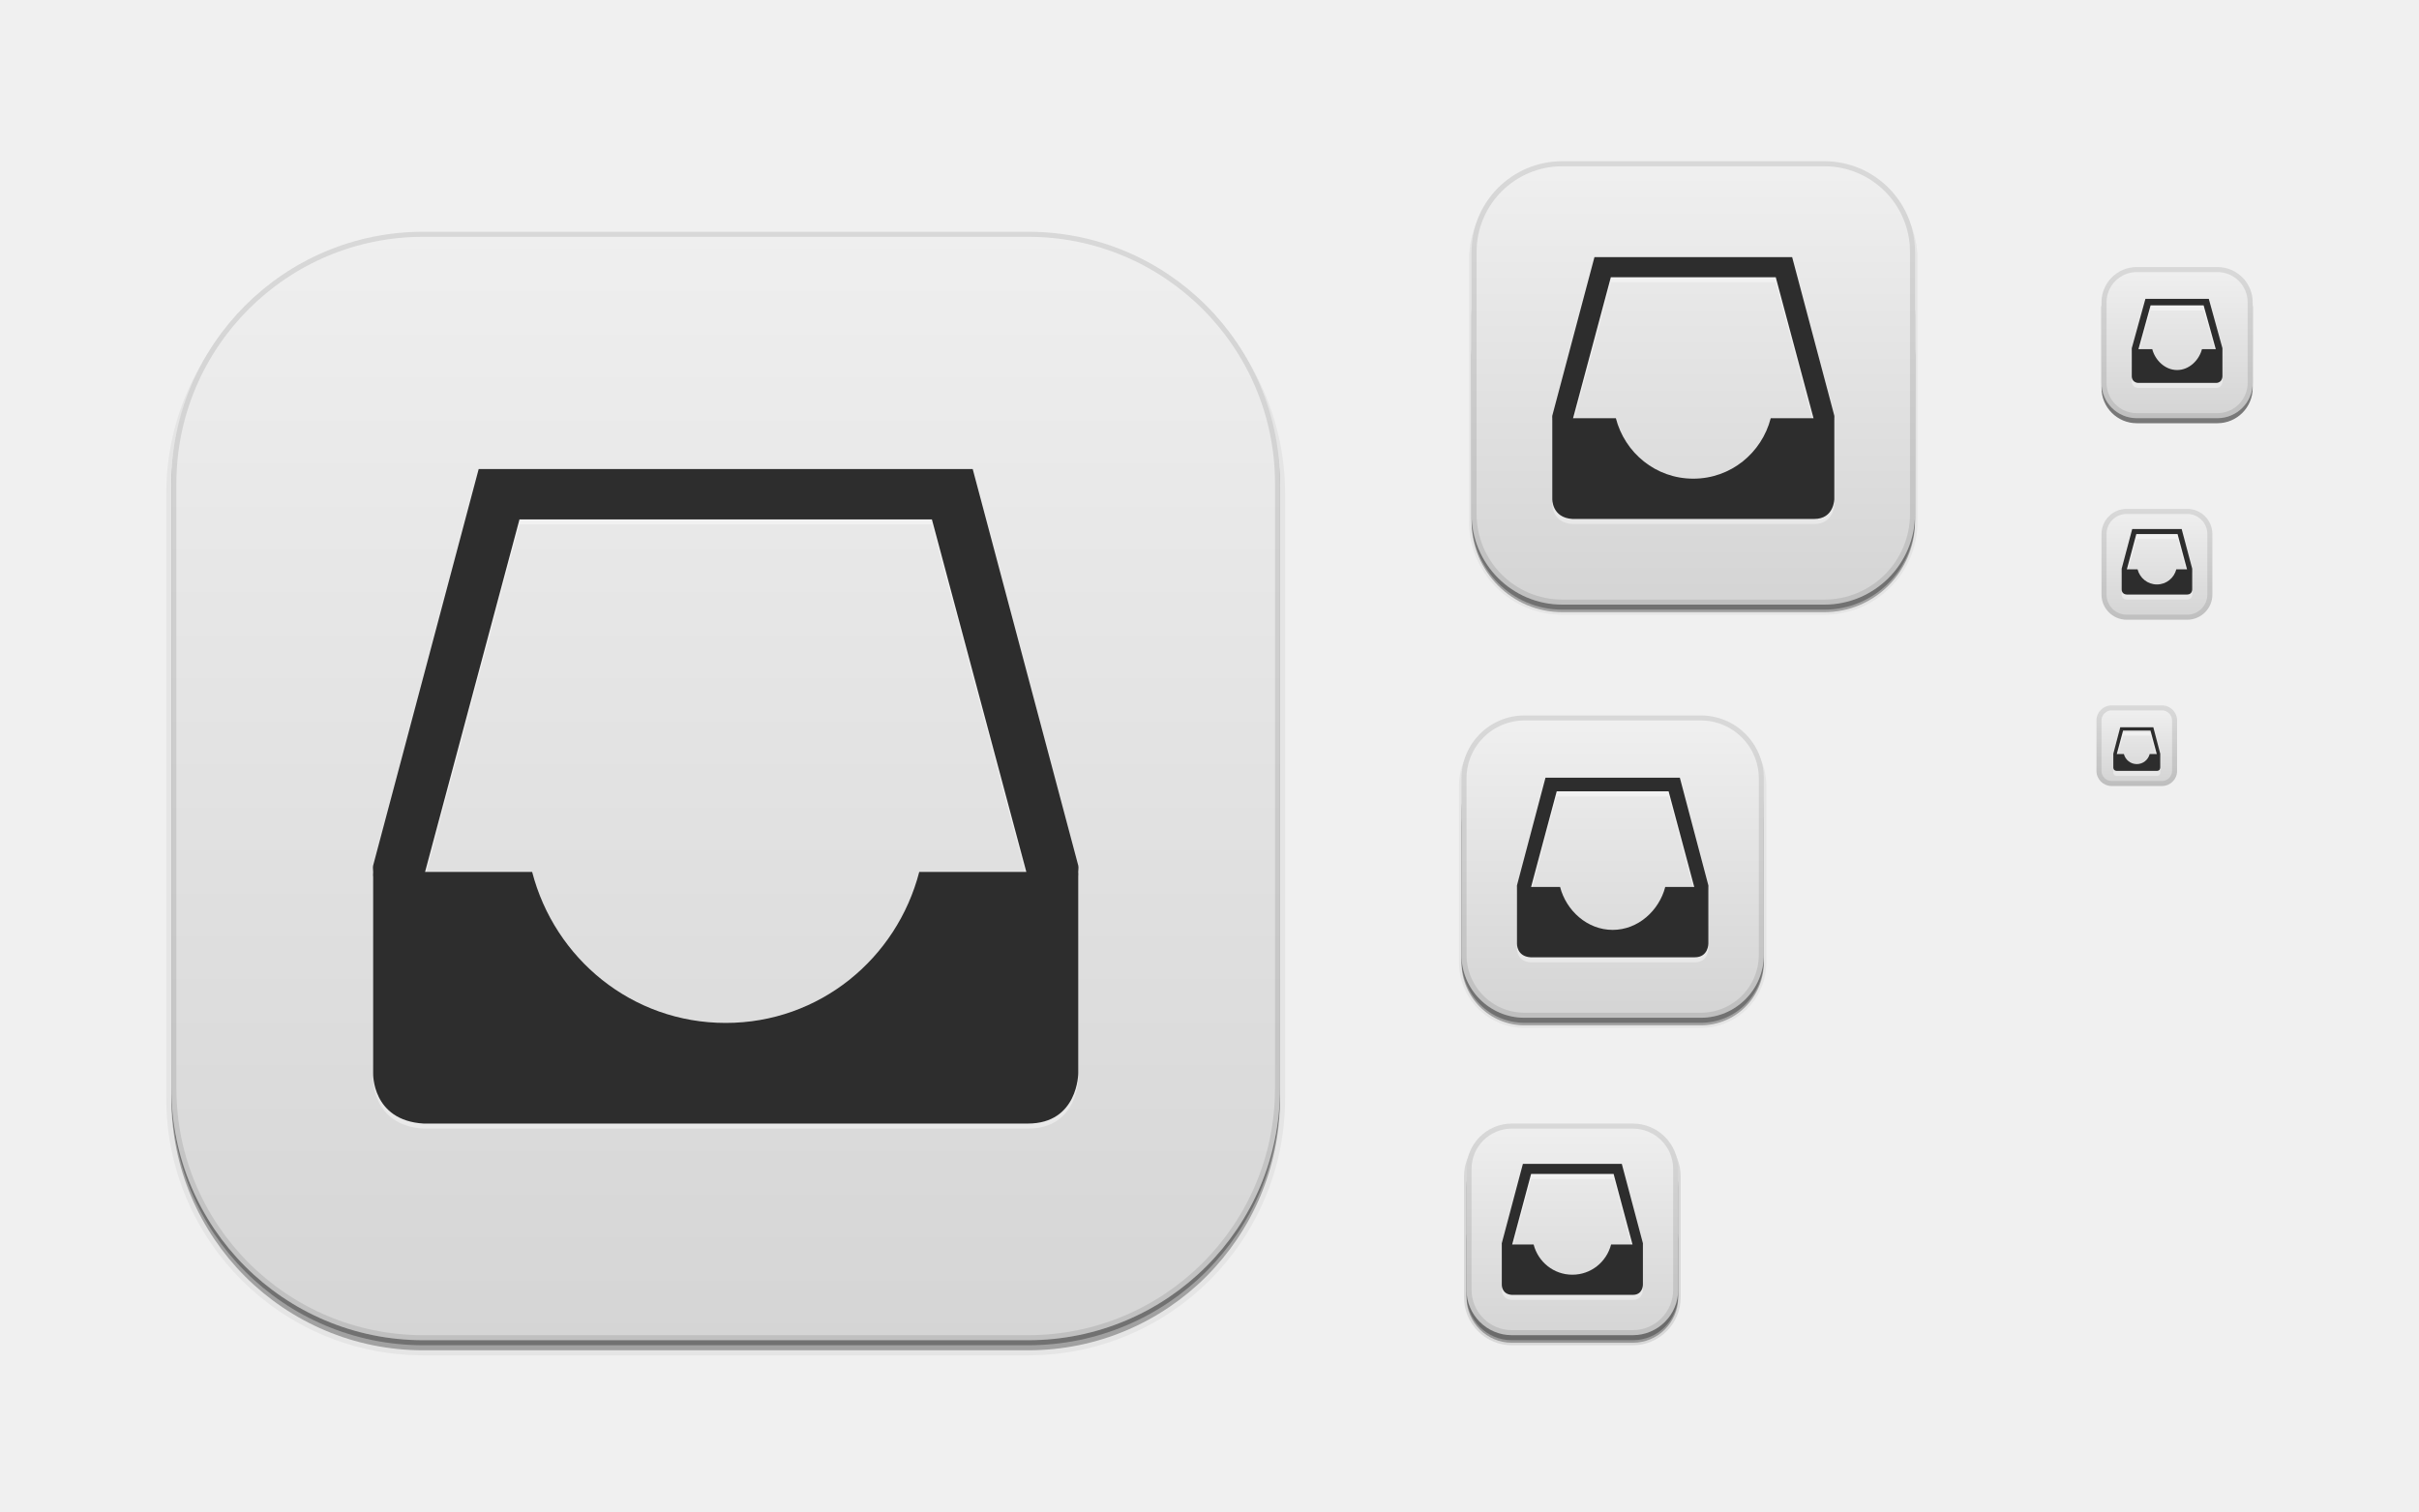
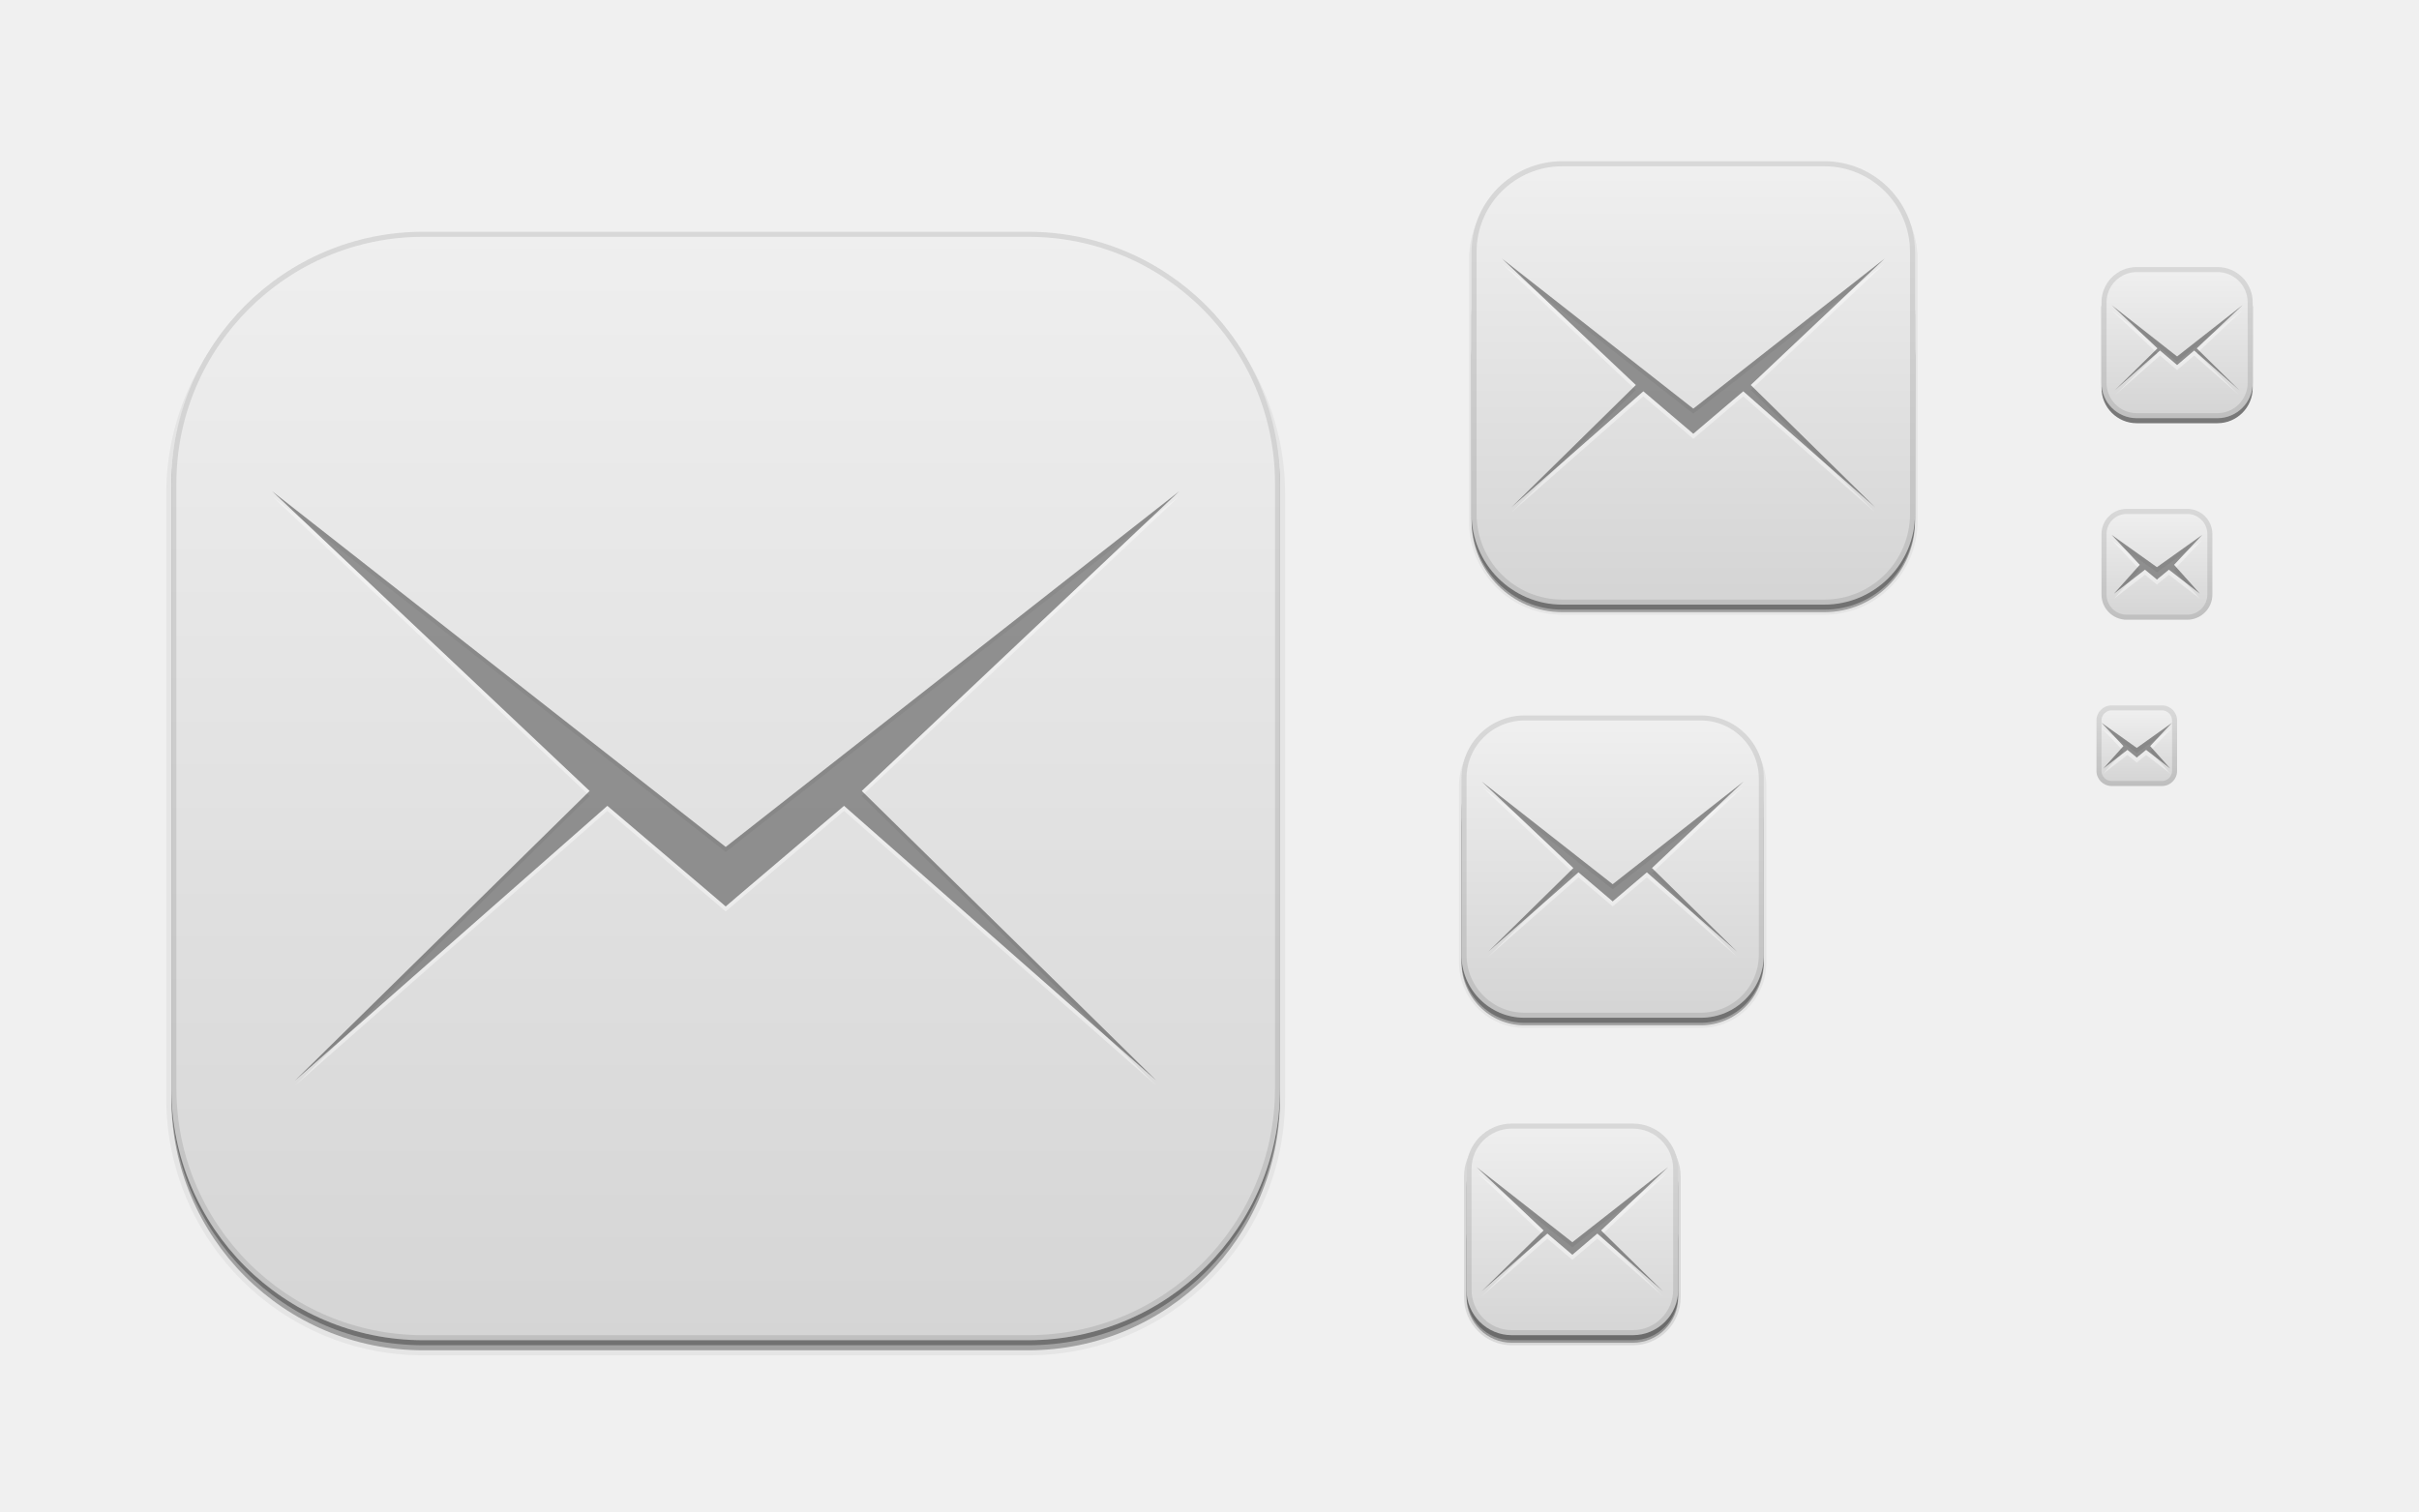
<svg xmlns="http://www.w3.org/2000/svg" xmlns:xlink="http://www.w3.org/1999/xlink" width="480" height="300" id="svg11300" version="1.0" style="display:inline;enable-background:new">
  <defs id="defs3">
    <linearGradient id="linearGradient3853">
      <stop style="stop-color:#000000;stop-opacity:0;" offset="0" id="stop3855" />
      <stop id="stop3862" offset="0.5" style="stop-color:#000000;stop-opacity:0.498;" />
      <stop style="stop-color:#000000;stop-opacity:0;" offset="1" id="stop3857" />
    </linearGradient>
    <linearGradient id="outerBackgroundGradient">
      <stop style="stop-color:#d3d3d3;stop-opacity:1;" offset="0" id="stop3864-8-6" />
      <stop style="stop-color:#f1f1f1;stop-opacity:1;" offset="1" id="stop3866-9-1" />
    </linearGradient>
    <linearGradient xlink:href="#outerBackgroundGradient" id="linearGradient4097" gradientUnits="userSpaceOnUse" x1="264" y1="280" x2="264" y2="40" gradientTransform="matrix(0.06666667,0,0,0.06666667,414.4,137.3333)" />
    <linearGradient xlink:href="#outerBackgroundGradient" id="linearGradient4101" gradientUnits="userSpaceOnUse" gradientTransform="matrix(0.0875,0,0,0.0875,414.9,97.5)" x1="286.857" y1="302.857" x2="286.857" y2="28.571" />
    <linearGradient xlink:href="#outerBackgroundGradient" id="linearGradient4153" gradientUnits="userSpaceOnUse" gradientTransform="matrix(0.1193182,0,0,0.1193182,414.1364,48.22727)" x1="283.81" y1="299.81" x2="283.81" y2="31.619" />
    <linearGradient xlink:href="#outerBackgroundGradient" id="linearGradient4869" gradientUnits="userSpaceOnUse" gradientTransform="matrix(0.175,0,0,-0.175,286.8,-216)" x1="281.143" y1="297.143" x2="281.143" y2="22.857" />
    <clipPath clipPathUnits="userSpaceOnUse" id="clipPath4891">
      <rect ry="9" y="223" x="307" height="42" width="42" id="rect4893" style="color:#bebebe;fill:url(#linearGradient4895);fill-opacity:1;fill-rule:nonzero;stroke:none;stroke-width:0;marker:none;visibility:visible;display:inline;overflow:visible;enable-background:accumulate" transform="matrix(0,1,-1,0,0,0)" />
    </clipPath>
    <linearGradient xlink:href="#outerBackgroundGradient" id="linearGradient4895" gradientUnits="userSpaceOnUse" gradientTransform="matrix(0.175,0,0,0.175,302.8,216)" x1="144" y1="280" x2="144" y2="40" />
    <clipPath clipPathUnits="userSpaceOnUse" id="clipPath4044">
      <rect ry="4" y="85" x="433" height="22" width="22" id="rect4046" style="color:#bebebe;fill:url(#linearGradient4048);fill-opacity:1;fill-rule:nonzero;stroke:none;stroke-width:0;marker:none;visibility:visible;display:inline;overflow:visible;enable-background:accumulate" />
    </clipPath>
    <linearGradient xlink:href="#outerBackgroundGradient" id="linearGradient4048" gradientUnits="userSpaceOnUse" gradientTransform="matrix(0.0875,0,0,0.0875,430.9,81.5)" x1="149.714" y1="291.429" x2="149.714" y2="40" />
    <clipPath clipPathUnits="userSpaceOnUse" id="clipPath4089">
      <rect style="color:#bebebe;fill:url(#linearGradient4093);fill-opacity:1;fill-rule:nonzero;stroke:none;stroke-width:0;marker:none;visibility:visible;display:inline;overflow:visible;enable-background:accumulate" id="rect4091" width="30" height="30" x="433" y="37" ry="6" />
    </clipPath>
    <linearGradient xlink:href="#outerBackgroundGradient" id="linearGradient4093" gradientUnits="userSpaceOnUse" gradientTransform="matrix(0.1193182,0,0,0.1193182,430.1364,32.22727)" x1="149.714" y1="291.429" x2="149.714" y2="40" />
    <clipPath clipPathUnits="userSpaceOnUse" id="clipPath3855">
      <rect style="color:#bebebe;fill:url(#linearGradient3859);fill-opacity:1;fill-rule:nonzero;stroke:none;stroke-width:0;marker:none;visibility:visible;display:inline;overflow:visible;enable-background:accumulate" id="rect3857" width="16" height="16" x="304" y="212" ry="3" transform="matrix(0,1,-1,0,0,0)" />
    </clipPath>
    <linearGradient xlink:href="#outerBackgroundGradient" id="linearGradient3859" gradientUnits="userSpaceOnUse" gradientTransform="matrix(0.06666667,0,0,0.06666667,302.4,209.3333)" x1="144" y1="280" x2="144" y2="40" />
    <clipPath clipPathUnits="userSpaceOnUse" id="clipPath3862">
      <rect ry="50" y="46" x="34" height="220" width="220" id="rect3864" style="color:#bebebe;fill:url(#linearGradient3866);fill-opacity:1;fill-rule:nonzero;stroke:none;stroke-width:0;marker:none;visibility:visible;display:inline;overflow:visible;enable-background:accumulate" />
    </clipPath>
    <linearGradient xlink:href="#outerBackgroundGradient" id="linearGradient3866" gradientUnits="userSpaceOnUse" gradientTransform="translate(0,-4)" x1="144" y1="280" x2="144" y2="40" />
    <linearGradient xlink:href="#outerBackgroundGradient" id="linearGradient3876" gradientUnits="userSpaceOnUse" gradientTransform="translate(0,-4)" x1="272" y1="288" x2="272" y2="32" />
    <clipPath clipPathUnits="userSpaceOnUse" id="clipPath4187">
      <rect ry="12.5" y="142" x="290" height="60" width="60" id="rect4189" style="color:#bebebe;fill:url(#linearGradient4191);fill-opacity:1;fill-rule:nonzero;stroke:none;stroke-width:0;marker:none;visibility:visible;display:inline;overflow:visible;enable-background:accumulate" />
    </clipPath>
    <linearGradient xlink:href="#outerBackgroundGradient" id="linearGradient4191" gradientUnits="userSpaceOnUse" x1="352" y1="204" x2="352" y2="140" />
    <linearGradient xlink:href="#outerBackgroundGradient" id="linearGradient4197" gradientUnits="userSpaceOnUse" x1="384" y1="124" x2="384" y2="28" />
    <linearGradient xlink:href="#outerBackgroundGradient" id="linearGradient4199" gradientUnits="userSpaceOnUse" x1="352" y1="204" x2="352" y2="140" />
    <clipPath clipPathUnits="userSpaceOnUse" id="clipPath4346">
      <rect style="color:#bebebe;fill:url(#linearGradient4350);fill-opacity:1;fill-rule:nonzero;stroke:none;stroke-width:0;marker:none;visibility:visible;display:inline;overflow:visible;enable-background:accumulate" id="rect4348" width="88" height="88" x="292" y="32" ry="18" />
    </clipPath>
    <linearGradient xlink:href="#outerBackgroundGradient" id="linearGradient4350" gradientUnits="userSpaceOnUse" x1="384" y1="124" x2="384" y2="28" />
    <clipPath clipPathUnits="userSpaceOnUse" id="clipPath3871">
      <rect ry="5" y="101" x="417" height="22" width="22" id="rect3873" style="color:#bebebe;fill:url(#linearGradient3875);fill-opacity:1;fill-rule:nonzero;stroke:none;stroke-width:0;marker:none;visibility:visible;display:inline;overflow:visible;enable-background:accumulate" />
    </clipPath>
    <linearGradient xlink:href="#outerBackgroundGradient" id="linearGradient3875" gradientUnits="userSpaceOnUse" gradientTransform="matrix(0.0875,0,0,0.0875,414.9,97.5)" x1="286.857" y1="302.857" x2="286.857" y2="28.571" />
    <clipPath clipPathUnits="userSpaceOnUse" id="clipPath3881">
      <rect style="color:#bebebe;fill:url(#linearGradient3885);fill-opacity:1;fill-rule:nonzero;stroke:none;stroke-width:0;marker:none;visibility:visible;display:inline;overflow:visible;enable-background:accumulate" id="rect3883" width="30" height="30" x="417" y="53" ry="7" />
    </clipPath>
    <linearGradient xlink:href="#outerBackgroundGradient" id="linearGradient3885" gradientUnits="userSpaceOnUse" gradientTransform="matrix(0.1193182,0,0,0.1193182,414.1364,48.22727)" x1="283.81" y1="299.81" x2="283.81" y2="31.619" />
    <linearGradient xlink:href="#linearGradient3853" id="linearGradient3860" x1="295.5" y1="240" x2="328.5" y2="240" gradientUnits="userSpaceOnUse" />
    <linearGradient xlink:href="#linearGradient3853" id="linearGradient3867" gradientUnits="userSpaceOnUse" x1="295.5" y1="240" x2="328.5" y2="240" gradientTransform="matrix(1,0,0,-1,0,488)" />
    <linearGradient xlink:href="#linearGradient3853" id="linearGradient3873" gradientUnits="userSpaceOnUse" gradientTransform="matrix(1,0,0,-1,0,488)" x1="295.5" y1="240" x2="328.5" y2="240" />
    <linearGradient xlink:href="#linearGradient3853" id="linearGradient3879" gradientUnits="userSpaceOnUse" x1="295.5" y1="240" x2="328.5" y2="240" />
    <linearGradient xlink:href="#linearGradient3853" id="linearGradient3937" gradientUnits="userSpaceOnUse" x1="295.5" y1="240" x2="328.5" y2="240" gradientTransform="matrix(0.4291188,0,0,0.4291188,290.1149,43.29501)" />
    <linearGradient xlink:href="#linearGradient3853" id="linearGradient3951" gradientUnits="userSpaceOnUse" gradientTransform="matrix(0.4291188,0,0,0.4291188,290.1149,43.29501)" x1="295.5" y1="240" x2="328.5" y2="240" />
  </defs>
  <g style="display:inline" id="layer1">
    <g style="display:none" id="layer7">
      <text y="19.745" xml:space="preserve" x="15.007" style="font-size:18px;font-style:normal;font-variant:normal;font-weight:normal;font-stretch:normal;fill:#000000;fill-opacity:1;stroke:none;display:inline;enable-background:new;font-family:DejaVu Sans;-inkscape-font-specification:DejaVu Sans" id="context">
        <tspan style="font-style:normal;font-variant:normal;font-weight:normal;font-stretch:normal;font-family:DejaVu Sans;-inkscape-font-specification:DejaVu Sans" y="19.745" x="15.007" id="tspan3933">apps</tspan>
      </text>
      <text y="19.745" xml:space="preserve" x="122.488" style="font-size:18px;font-style:normal;font-variant:normal;font-weight:bold;font-stretch:normal;text-align:start;line-height:125%;writing-mode:lr-tb;text-anchor:start;fill:#000000;fill-opacity:1;stroke:none;display:inline;enable-background:new;font-family:DejaVu Sans;-inkscape-font-specification:DejaVu Sans Bold" id="icon-name">
        <tspan style="font-size:18px;font-style:normal;font-variant:normal;font-weight:bold;font-stretch:normal;font-family:DejaVu Sans;-inkscape-font-specification:DejaVu Sans Bold" y="19.745" x="122.488" id="tspan3937">internet-mail</tspan>
      </text>
      <rect style="fill:#eeeeec;fill-opacity:1;fill-rule:nonzero;stroke:none;stroke-width:2;marker:none;visibility:visible;display:inline;overflow:visible;enable-background:accumulate" id="rect16x16" width="16" height="16" x="416" y="140" />
      <rect style="fill:#d4d4d4;fill-opacity:1;fill-rule:nonzero;stroke:none;stroke-width:2;marker:none;visibility:visible;display:inline;overflow:visible;enable-background:accumulate" id="rect24x24" width="24" height="24" x="416" y="100" />
      <rect style="fill:#eeeeec;fill-opacity:1;fill-rule:nonzero;stroke:none;stroke-width:2;marker:none;visibility:visible;display:inline;overflow:visible;enable-background:accumulate" id="rect32x32" width="32" height="32" x="416" y="52" />
      <rect y="101" x="417" height="22" width="22" id="rect22x22" style="fill:#eeeeec;fill-opacity:1;fill-rule:nonzero;stroke:none;stroke-width:2;marker:none;visibility:visible;display:inline;overflow:visible;enable-background:accumulate" />
      <rect y="220" x="288" height="48" width="48" id="rect48x48" style="fill:#eeeeec;fill-opacity:1;fill-rule:nonzero;stroke:none;stroke-width:2;marker:none;visibility:visible;display:inline;overflow:visible;enable-background:accumulate" />
      <rect style="fill:#eeeeec;fill-opacity:1;fill-rule:nonzero;stroke:none;stroke-width:2;marker:none;visibility:visible;display:inline;overflow:visible;enable-background:accumulate" id="rect256x256" width="256" height="256" x="16" y="28" />
      <rect style="fill:#eeeeec;fill-opacity:1;fill-rule:nonzero;stroke:none;stroke-width:2;marker:none;visibility:visible;display:inline;overflow:visible;enable-background:accumulate" id="rect64x64" width="64" height="64" x="288" y="140" />
      <rect style="fill:#eeeeec;fill-opacity:1;fill-rule:nonzero;stroke:none;stroke-width:2;marker:none;visibility:visible;display:inline;overflow:visible;enable-background:accumulate" id="rect96x96" width="96" height="96" x="288" y="28" />
    </g>
    <g id="layer4" style="display:inline">
      <rect style="opacity:0.1;color:#bebebe;fill:#000000;fill-opacity:1;stroke:#000000;stroke-width:1;stroke-miterlimit:4;stroke-opacity:1;stroke-dasharray:none;marker:none;visibility:visible;display:inline;overflow:visible;enable-background:accumulate" id="rect4156" width="42" height="42" x="-266.5" y="291" ry="9" transform="matrix(0,-1,1,0,0,0)" />
      <rect transform="matrix(0,-1,1,0,0,0)" ry="9" y="291" x="-266.5" height="42" width="40" id="rect4183" style="opacity:0.3;color:#bebebe;fill:#000000;fill-opacity:1;stroke:none;stroke-width:1;marker:none;visibility:visible;display:inline;overflow:visible;enable-background:accumulate" />
      <rect ry="9" y="237" x="291" height="29" width="42" id="rect4144" style="opacity:0.3;color:#bebebe;fill:#000000;fill-opacity:1;fill-rule:nonzero;stroke:none;stroke-width:0;marker:none;visibility:visible;display:inline;overflow:visible;enable-background:accumulate" />
      <rect style="opacity:0.05;color:#bebebe;fill:#000000;fill-opacity:1;fill-rule:nonzero;stroke:#000000;stroke-width:1;stroke-miterlimit:4;stroke-opacity:1;stroke-dasharray:none;marker:none;visibility:visible;display:inline;overflow:visible;enable-background:accumulate" id="rect4340" width="88" height="88" x="292" y="33.5" ry="18" />
      <rect ry="18" y="52.5" x="292" height="69" width="88" id="rect4338" style="opacity:0.3;color:#bebebe;fill:#000000;fill-opacity:1;fill-rule:nonzero;stroke:none;stroke-width:0;marker:none;visibility:visible;display:inline;overflow:visible;enable-background:accumulate" />
      <rect style="opacity:0.3;color:#bebebe;fill:#000000;fill-opacity:1;fill-rule:nonzero;stroke:none;stroke-width:0;marker:none;visibility:visible;display:inline;overflow:visible;enable-background:accumulate" id="rect4335" width="88" height="76.5" x="292" y="44.5" ry="18" />
      <rect style="opacity:0.05;color:#bebebe;fill:#000000;fill-opacity:1;fill-rule:nonzero;stroke:#000000;stroke-width:1;stroke-miterlimit:4;stroke-opacity:1;stroke-dasharray:none;marker:none;visibility:visible;display:inline;overflow:visible;enable-background:accumulate" id="rect4214" width="60" height="60" x="290" y="143.5" ry="12.5" />
      <rect ry="12.5" y="151.5" x="290" height="52" width="60" id="rect4206" style="opacity:0.3;color:#bebebe;fill:#000000;fill-opacity:1;fill-rule:nonzero;stroke:none;stroke-width:0;marker:none;visibility:visible;display:inline;overflow:visible;enable-background:accumulate" />
      <rect style="opacity:0.3;color:#bebebe;fill:#000000;fill-opacity:1;fill-rule:nonzero;stroke:none;stroke-width:0;marker:none;visibility:visible;display:inline;overflow:visible;enable-background:accumulate" id="rect4212" width="60" height="54.5" x="290" y="148.5" ry="12.5" />
      <rect style="opacity:0.5;color:#bebebe;fill:#000000;fill-opacity:1;fill-rule:nonzero;stroke:none;stroke-width:0;marker:none;visibility:visible;display:inline;overflow:visible;enable-background:accumulate" id="rect4058" width="30" height="30" x="417" y="54" ry="7" />
      <rect ry="50" y="48" x="34" height="220" width="220" id="rect3872" style="opacity:0.05;color:#bebebe;fill:#000000;fill-opacity:1;fill-rule:nonzero;stroke:#000000;stroke-width:2;stroke-miterlimit:4;stroke-opacity:1;stroke-dasharray:none;marker:none;visibility:visible;display:inline;overflow:visible;enable-background:accumulate" />
      <rect style="opacity:0.3;color:#bebebe;fill:#000000;fill-opacity:1;fill-rule:nonzero;stroke:none;stroke-width:0;marker:none;visibility:visible;display:inline;overflow:visible;enable-background:accumulate" id="rect3870" width="220" height="220" x="34" y="48" ry="50" />
      <rect ry="50" y="47" x="34" height="220" width="220" id="rect3868" style="opacity:0.3;color:#bebebe;fill:#000000;fill-opacity:1;fill-rule:nonzero;stroke:none;stroke-width:0;marker:none;visibility:visible;display:inline;overflow:visible;enable-background:accumulate" />
    </g>
    <g id="layer2" style="display:inline">
      <rect style="color:#bebebe;fill:url(#linearGradient3876);fill-opacity:1;fill-rule:nonzero;stroke:none;stroke-width:0;marker:none;visibility:visible;display:inline;overflow:visible;enable-background:accumulate" id="rect4040" width="220" height="220" x="34" y="46" ry="50" />
      <rect ry="3" y="140" x="416" height="16" width="16" id="rect4095" style="color:#bebebe;fill:url(#linearGradient4097);fill-opacity:1;fill-rule:nonzero;stroke:none;stroke-width:0;marker:none;visibility:visible;display:inline;overflow:visible;enable-background:accumulate" />
      <rect style="color:#bebebe;fill:url(#linearGradient4101);fill-opacity:1;fill-rule:nonzero;stroke:none;stroke-width:0;marker:none;visibility:visible;display:inline;overflow:visible;enable-background:accumulate" id="rect4099" width="22" height="22" x="417" y="101" ry="5" />
      <rect ry="7" y="53" x="417" height="30" width="30" id="rect4151" style="color:#bebebe;fill:url(#linearGradient4153);fill-opacity:1;fill-rule:nonzero;stroke:none;stroke-width:0;marker:none;visibility:visible;display:inline;overflow:visible;enable-background:accumulate" />
      <rect style="color:#bebebe;fill:url(#linearGradient4869);fill-opacity:1;fill-rule:nonzero;stroke:none;stroke-width:0;marker:none;visibility:visible;display:inline;overflow:visible;enable-background:accumulate" id="rect4783" width="42" height="42" x="291" y="-265" ry="9" transform="scale(1,-1)" />
      <rect ry="18" y="32" x="292" height="88" width="88" id="rect4511" style="color:#bebebe;fill:url(#linearGradient4197);fill-opacity:1;fill-rule:nonzero;stroke:none;stroke-width:0;marker:none;visibility:visible;display:inline;overflow:visible;enable-background:accumulate" />
      <rect style="color:#bebebe;fill:url(#linearGradient4199);fill-opacity:1;fill-rule:nonzero;stroke:none;stroke-width:0;marker:none;visibility:visible;display:inline;overflow:visible;enable-background:accumulate" id="rect4515" width="60" height="60" x="290" y="142" ry="12.5" />
      <rect ry="5" y="101" x="417" height="22" width="22" id="rect3866" style="color:#bebebe;fill:none;fill-opacity:1;fill-rule:nonzero;stroke:#000000;stroke-width:2;marker:none;visibility:visible;display:inline;overflow:visible;enable-background:accumulate;stroke-opacity:1;stroke-miterlimit:4;stroke-dasharray:none;opacity:0.1" clip-path="url(#clipPath3871)" />
      <rect style="color:#bebebe;fill:none;fill-opacity:1;fill-rule:nonzero;stroke:#000000;stroke-width:2;marker:none;visibility:visible;display:inline;overflow:visible;enable-background:accumulate;stroke-opacity:1;stroke-miterlimit:4;stroke-dasharray:none;opacity:0.1" id="rect3877" width="30" height="30" x="417" y="53" ry="7" clip-path="url(#clipPath3881)" />
    </g>
    <g id="layer6" style="display:inline">
-       <path id="path3897" d="M 423.094,106 421,113.875 c -0.01,0.037 3.8e-4,0.087 0,0.125 -2.8e-4,0.028 -0.005,0.066 0,0.094 L 421,118 c 0,0 -0.031,0.938 1,1 l 12,0 c 1,0 1,-1 1,-1 l 0,-3.906 c 0.005,-0.028 2.8e-4,-0.066 0,-0.094 -3.8e-4,-0.038 0.01,-0.088 0,-0.125 L 432.906,106 431,106 l -7.906,0 z m 0.812,1 7.094,0 1.094,0 1.875,7 -2.125,0 c -0.446,1.722 -1.982,3 -3.844,3 -1.862,0 -3.398,-1.278 -3.844,-3 l -2.125,0 1.875,-7 z" style="opacity:0.4;fill:#ffffff;fill-opacity:1;stroke:none;display:inline;enable-background:new" />
-       <path id="path3899" d="M 302.188,232 298,247.75 c -0.02,0.074 7.7e-4,0.175 0,0.25 -5.6e-4,0.056 -0.01,0.132 0,0.188 L 298,256 c 0,0 -0.062,1.875 2,2 l 24,0 c 2,0 2,-2 2,-2 l 0,-7.812 c 0.01,-0.056 5.6e-4,-0.131 0,-0.188 -7.6e-4,-0.075 0.02,-0.176 0,-0.25 L 321.812,232 318,232 l -15.812,0 z m 1.625,2 14.188,0 2.188,0 3.75,14 -4.25,0 c -0.892,3.445 -3.964,6 -7.688,6 -3.723,0 -6.795,-2.555 -7.688,-6 l -4.25,0 3.75,-14 z" style="opacity:0.4;fill:#ffffff;fill-opacity:1;stroke:none;display:inline;enable-background:new" />
-       <path id="path3901" d="m 316.387,52.032 -8.37,31.481 c -0.04,0.147 0.002,0.349 0,0.5 -0.001,0.113 -0.02,0.263 0,0.375 l 0,15.615 c 0,0 -0.125,3.748 3.998,3.998 l 47.97,0 c 3.998,0 3.998,-3.998 3.998,-3.998 l 0,-15.615 c 0.02,-0.112 0.001,-0.262 0,-0.375 -0.002,-0.151 0.04,-0.353 0,-0.5 l -8.37,-31.481 -7.62,0 -31.605,0 z m 3.248,3.998 28.357,0 4.372,0 7.495,27.983 -8.495,0 C 349.582,90.897 343.442,96.005 336,96.005 c -7.442,0 -13.582,-5.108 -15.365,-11.993 l -8.495,0 7.495,-27.983 z" style="opacity:0.4;fill:#ffffff;fill-opacity:1;stroke:none;display:inline;enable-background:new" />
-       <path id="path3903" d="M 94.987,94.09 74.043,172.779 c -0.1,0.368 0.005,0.895 0,1.271 -0.002,0.282 -0.05,0.658 0,0.937 l 0,39.01 c 0,0 -0.301,9.379 10.003,10.003 l 119.907,0 c 9.992,0 10.003,-10.003 10.003,-10.003 l 0,-39.01 c 0.05,-0.279 0.002,-0.655 0,-0.937 -0.005,-0.377 0.1,-0.904 0,-1.271 l -20.944,-78.689 -19.037,0 -78.99,0 z m 8.096,10.003 70.894,0 10.94,0 18.735,69.957 -21.245,0 c -4.457,17.209 -19.805,29.977 -38.408,29.977 -18.603,0 -33.95,-12.767 -38.408,-29.977 l -21.245,0 18.735,-69.957 z" style="opacity:0.4;fill:#ffffff;fill-opacity:1;stroke:none;display:inline;enable-background:new" />
-       <path id="path3905" d="m 306.673,155.352 -5.661,21.374 c -0.027,0.1 9.9e-4,0.216 0,0.318 -5.9e-4,0.076 -0.013,0.179 0,0.254 l 0,10.998 c 0,0 -0.095,2.534 2.704,2.704 l 32.569,0 c 2.714,0 2.704,-2.704 2.704,-2.704 l 0,-10.998 c 0.013,-0.076 5.8e-4,-0.178 0,-0.254 -0.001,-0.102 0.027,-0.218 0,-0.318 l -5.661,-21.374 -5.184,0 z m 2.226,2.704 19.243,0 2.958,0 5.089,18.988 -5.757,0 c -1.211,4.674 -5.379,8.517 -10.432,8.517 -5.053,0 -9.222,-3.843 -10.432,-8.517 l -5.757,0 z" style="opacity:0.4;fill:#ffffff;fill-opacity:1;stroke:none;display:inline;enable-background:new" />
-       <path id="path3907" d="m 425.713,60.32 -2.707,9.792 c -0.013,0.047 4.9e-4,0.132 0,0.18 -3.5e-4,0.036 -0.007,0.084 0,0.12 l 0,5.294 c 0,0 -0.03,1.213 1.294,1.294 l 15.402,0 c 1.284,0 1.294,-1.294 1.294,-1.294 l 0,-5.294 c 0.007,-0.036 3.6e-4,-0.084 0,-0.12 -4.9e-4,-0.048 0.013,-0.133 0,-0.18 l -2.707,-9.792 -2.437,0 z m 1.023,1.294 9.115,0 1.414,0 2.407,8.679 -2.737,0 c -0.573,2.211 -2.544,4.151 -4.933,4.151 -2.39,0 -4.361,-1.941 -4.933,-4.151 l -2.737,0 z" style="opacity:0.4;fill:#ffffff;fill-opacity:1;stroke:none;display:inline;enable-background:new" />
-       <path id="path3909" d="m 420.719,145.344 -1.375,5.25 c -0.007,0.025 2.6e-4,0.037 0,0.062 -1.8e-4,0.019 -0.003,0.044 0,0.062 l 0,2.625 c 0,0 -0.031,0.615 0.656,0.656 l 8,0 c 0.667,0 0.656,-0.656 0.656,-0.656 l 0,-2.625 c 0.004,-0.019 1.9e-4,-0.044 0,-0.062 -2.5e-4,-0.025 0.007,-0.038 0,-0.062 l -1.375,-5.25 -1.281,0 -5.281,0 z M 421.281,146 426,146 l 0.719,0 1.25,4.656 -1.406,0 c -0.297,1.148 -1.321,2 -2.562,2 -1.241,0 -2.265,-0.852 -2.562,-2 l -1.406,0 1.25,-4.656 z" style="opacity:0.4;fill:#ffffff;fill-opacity:1;stroke:none;display:inline;enable-background:new" />
-       <path style="display:inline;enable-background:new;fill:#2d2d2d;fill-opacity:1;stroke:none" d="M 423.094,105 421,112.875 c -0.01,0.037 3.8e-4,0.087 0,0.125 -2.8e-4,0.028 -0.005,0.066 0,0.094 L 421,117 c 0,0 -0.031,0.938 1,1 l 12,0 c 1,0 1,-1 1,-1 l 0,-3.906 c 0.005,-0.028 2.8e-4,-0.066 0,-0.094 -3.8e-4,-0.038 0.01,-0.088 0,-0.125 L 432.906,105 431,105 l -7.906,0 z m 0.812,1 7.094,0 1.094,0 1.875,7 -2.125,0 c -0.446,1.722 -1.982,3 -3.844,3 -1.862,0 -3.398,-1.278 -3.844,-3 l -2.125,0 1.875,-7 z" id="path6148" />
-       <path style="display:inline;enable-background:new;fill:#2d2d2d;fill-opacity:1;stroke:none" d="M 302.188,231 298,246.75 c -0.02,0.074 7.7e-4,0.175 0,0.25 -5.6e-4,0.056 -0.01,0.132 0,0.188 L 298,255 c 0,0 -0.062,1.875 2,2 l 24,0 c 2,0 2,-2 2,-2 l 0,-7.812 c 0.01,-0.056 5.6e-4,-0.131 0,-0.188 -7.6e-4,-0.075 0.02,-0.176 0,-0.25 L 321.812,231 318,231 l -15.812,0 z m 1.625,2 14.188,0 2.188,0 3.75,14 -4.25,0 c -0.892,3.445 -3.964,6 -7.688,6 -3.723,0 -6.795,-2.555 -7.688,-6 l -4.25,0 3.75,-14 z" id="path3871" />
-       <path style="fill:#2d2d2d;fill-opacity:1;stroke:none;display:inline;enable-background:new" d="m 316.387,51.032 -8.37,31.481 c -0.04,0.147 0.002,0.349 0,0.5 -0.001,0.113 -0.02,0.263 0,0.375 l 0,15.615 c 0,0 -0.125,3.748 3.998,3.998 l 47.97,0 c 3.998,0 3.998,-3.998 3.998,-3.998 l 0,-15.615 c 0.02,-0.112 0.001,-0.262 0,-0.375 -0.002,-0.151 0.04,-0.353 0,-0.5 l -8.37,-31.481 -7.62,0 -31.605,0 z m 3.248,3.998 28.357,0 4.372,0 7.495,27.983 -8.495,0 C 349.582,89.897 343.442,95.005 336,95.005 c -7.442,0 -13.582,-5.108 -15.365,-11.993 l -8.495,0 7.495,-27.983 z" id="path3873" />
-       <path style="display:inline;enable-background:new;fill:#2d2d2d;fill-opacity:1;stroke:none" d="M 94.987,93.09 74.043,171.779 c -0.1,0.368 0.005,0.895 0,1.271 -0.002,0.282 -0.05,0.658 0,0.937 l 0,39.01 c 0,0 -0.301,9.379 10.003,10.003 l 119.907,0 c 9.992,0 10.003,-10.003 10.003,-10.003 l 0,-39.01 c 0.05,-0.279 0.002,-0.655 0,-0.937 -0.005,-0.377 0.1,-0.904 0,-1.271 l -20.944,-78.689 -19.037,0 -78.99,0 z m 8.096,10.003 70.894,0 10.94,0 18.735,69.957 -21.245,0 c -4.457,17.209 -19.805,29.977 -38.408,29.977 -18.603,0 -33.95,-12.767 -38.408,-29.977 l -21.245,0 18.735,-69.957 z" id="path3875" />
-       <path style="display:inline;enable-background:new;fill:#2d2d2d;fill-opacity:1;stroke:none" d="m 306.673,154.352 -5.661,21.374 c -0.027,0.1 9.9e-4,0.216 0,0.318 -5.9e-4,0.076 -0.013,0.179 0,0.254 l 0,10.998 c 0,0 -0.095,2.534 2.704,2.704 l 32.569,0 c 2.714,0 2.704,-2.704 2.704,-2.704 l 0,-10.998 c 0.013,-0.076 5.8e-4,-0.178 0,-0.254 -0.001,-0.102 0.027,-0.218 0,-0.318 l -5.661,-21.374 -5.184,0 z m 2.226,2.704 19.243,0 2.958,0 5.089,18.988 -5.757,0 c -1.211,4.674 -5.379,8.517 -10.432,8.517 -5.053,0 -9.222,-3.843 -10.432,-8.517 l -5.757,0 z" id="path3877" />
-       <path style="fill:#2d2d2d;fill-opacity:1;stroke:none;display:inline;enable-background:new" d="m 425.713,59.32 -2.707,9.792 c -0.013,0.047 4.9e-4,0.132 0,0.18 -3.5e-4,0.036 -0.007,0.084 0,0.12 l 0,5.294 c 0,0 -0.03,1.213 1.294,1.294 l 15.402,0 c 1.284,0 1.294,-1.294 1.294,-1.294 l 0,-5.294 c 0.007,-0.036 3.6e-4,-0.084 0,-0.12 -4.9e-4,-0.048 0.013,-0.133 0,-0.18 l -2.707,-9.792 -2.437,0 z m 1.023,1.294 9.115,0 1.414,0 2.407,8.679 -2.737,0 c -0.573,2.211 -2.544,4.151 -4.933,4.151 -2.39,0 -4.361,-1.941 -4.933,-4.151 l -2.737,0 z" id="path3883" />
-       <path style="display:inline;enable-background:new;fill:#2d2d2d;fill-opacity:1;stroke:none" d="m 420.719,144.344 -1.375,5.25 c -0.007,0.025 2.6e-4,0.037 0,0.062 -1.8e-4,0.019 -0.003,0.044 0,0.062 l 0,2.625 c 0,0 -0.031,0.615 0.656,0.656 l 8,0 c 0.667,0 0.656,-0.656 0.656,-0.656 l 0,-2.625 c 0.004,-0.019 1.9e-4,-0.044 0,-0.062 -2.5e-4,-0.025 0.007,-0.038 0,-0.062 l -1.375,-5.25 -1.281,0 -5.281,0 z M 421.281,145 426,145 l 0.719,0 1.25,4.656 -1.406,0 c -0.297,1.148 -1.321,2 -2.562,2 -1.241,0 -2.265,-0.852 -2.562,-2 l -1.406,0 1.25,-4.656 z" id="path3885" />
+       <path style="font-size:medium;font-style:normal;font-variant:normal;font-weight:normal;font-stretch:normal;text-indent:0;text-align:start;text-decoration:none;line-height:normal;letter-spacing:normal;word-spacing:normal;text-transform:none;direction:ltr;block-progression:tb;writing-mode:lr-tb;text-anchor:start;baseline-shift:baseline;opacity:0.4;color:#000000;fill:#ffffff;fill-opacity:1;stroke:none;stroke-width:1px;marker:none;visibility:visible;display:inline;overflow:visible;enable-background:accumulate;font-family:Sans;-inkscape-font-specification:Sans" d="M 54,98.5 117,157.984 58.5,215.5 l 62.016,-54.562 20.531,17.438 2.953,2.531 2.953,-2.531 20.531,-17.438 62.016,54.562 -58.5,-57.516 L 234,98.5 144,169.094 z" id="path3880" />
+       <path id="path3882" d="M 298,52.3 324.6,77.416 299.9,101.7 326.084,78.662 334.753,86.025 336,87.094 337.247,86.025 345.916,78.662 372.1,101.7 347.4,77.416 374,52.3 336,82.106 z" style="font-size:medium;font-style:normal;font-variant:normal;font-weight:normal;font-stretch:normal;text-indent:0;text-align:start;text-decoration:none;line-height:normal;letter-spacing:normal;word-spacing:normal;text-transform:none;direction:ltr;block-progression:tb;writing-mode:lr-tb;text-anchor:start;baseline-shift:baseline;opacity:0.4;color:#000000;fill:#ffffff;fill-opacity:1;stroke:none;stroke-width:1px;marker:none;visibility:visible;display:inline;overflow:visible;enable-background:accumulate;font-family:Sans;-inkscape-font-specification:Sans" />
+       <path style="font-size:medium;font-style:normal;font-variant:normal;font-weight:normal;font-stretch:normal;text-indent:0;text-align:start;text-decoration:none;line-height:normal;letter-spacing:normal;word-spacing:normal;text-transform:none;direction:ltr;block-progression:tb;writing-mode:lr-tb;text-anchor:start;baseline-shift:baseline;opacity:0.4;color:#000000;fill:#ffffff;fill-opacity:1;stroke:none;stroke-width:1px;marker:none;visibility:visible;display:inline;overflow:visible;enable-background:accumulate;font-family:Sans;-inkscape-font-specification:Sans" d="m 294,156.1 18.2,17.184 -16.9,16.616 17.916,-15.762 5.931,5.037 0.853,0.731 0.853,-0.731 5.931,-5.037 L 344.7,189.9 327.8,173.284 346,156.1 320,176.494 z" id="path3884" />
+       <path id="path3886" d="m 293,232.65 13.3,12.558 -12.35,12.142 13.092,-11.519 4.334,3.681 0.623,0.534 0.623,-0.534 4.334,-3.681 L 330.05,257.35 317.7,245.208 331,232.65 312,247.553 z" style="font-size:medium;font-style:normal;font-variant:normal;font-weight:normal;font-stretch:normal;text-indent:0;text-align:start;text-decoration:none;line-height:normal;letter-spacing:normal;word-spacing:normal;text-transform:none;direction:ltr;block-progression:tb;writing-mode:lr-tb;text-anchor:start;baseline-shift:baseline;opacity:0.4;color:#000000;fill:#ffffff;fill-opacity:1;stroke:none;stroke-width:1px;marker:none;visibility:visible;display:inline;overflow:visible;enable-background:accumulate;font-family:Sans;-inkscape-font-specification:Sans" />
+       <path style="font-size:medium;font-style:normal;font-variant:normal;font-weight:normal;font-stretch:normal;text-indent:0;text-align:start;text-decoration:none;line-height:normal;letter-spacing:normal;word-spacing:normal;text-transform:none;direction:ltr;block-progression:tb;writing-mode:lr-tb;text-anchor:start;baseline-shift:baseline;opacity:0.4;color:#000000;fill:#ffffff;fill-opacity:1;stroke:none;stroke-width:1px;marker:none;visibility:visible;display:inline;overflow:visible;enable-background:accumulate;font-family:Sans;-inkscape-font-specification:Sans" d="m 419,61.55 9.1,8.592 -8.45,8.308 8.958,-7.881 2.966,2.519 L 432,73.453 432.427,73.088 435.392,70.569 444.35,78.45 435.9,70.142 445,61.55 432,71.747 z" id="path3888" />
+       <path id="path3890" d="m 424.594,113.102 -5.125,5.734 6.156,-4.766 1.75,1.438 0.312,0.25 0.312,0.281 0.312,-0.281 0.312,-0.25 1.75,-1.438 6.156,4.766 -5.125,-5.734 5.578,-5.938 -8.984,6.406 -8.984,-6.406 z" style="font-size:medium;font-style:normal;font-variant:normal;font-weight:normal;font-stretch:normal;text-indent:0;text-align:start;text-decoration:none;line-height:normal;letter-spacing:normal;word-spacing:normal;text-transform:none;direction:ltr;block-progression:tb;writing-mode:lr-tb;text-anchor:start;baseline-shift:baseline;opacity:0.4;color:#000000;fill:#ffffff;fill-opacity:1;fill-rule:nonzero;stroke:none;stroke-width:1px;marker:none;visibility:visible;display:inline;overflow:visible;enable-background:accumulate;font-family:Sans;-inkscape-font-specification:Sans" />
+       <path style="font-size:medium;font-style:normal;font-variant:normal;font-weight:normal;font-stretch:normal;text-indent:0;text-align:start;text-decoration:none;line-height:normal;letter-spacing:normal;word-spacing:normal;text-transform:none;direction:ltr;block-progression:tb;writing-mode:lr-tb;text-anchor:start;baseline-shift:baseline;opacity:0.4;color:#000000;fill:#ffffff;fill-opacity:1;fill-rule:nonzero;stroke:none;stroke-width:1px;marker:none;visibility:visible;display:inline;overflow:visible;enable-background:accumulate;font-family:Sans;-inkscape-font-specification:Sans" d="m 421.346,149.079 -3.993,4.468 4.797,-3.713 1.363,1.12 0.243,0.195 0.243,0.219 0.243,-0.219 0.243,-0.195 1.363,-1.12 4.797,3.713 -3.993,-4.468 4.346,-4.626 -7,4.991 -7,-4.991 z" id="path3892" />
+       <path id="path186" d="M 54,97.5 117,156.984 58.5,214.5 l 62.016,-54.562 20.531,17.438 2.953,2.531 2.953,-2.531 20.531,-17.438 62.016,54.562 -58.5,-57.516 L 234,97.5 144,168.094 z" style="font-size:medium;font-style:normal;font-variant:normal;font-weight:normal;font-stretch:normal;text-indent:0;text-align:start;text-decoration:none;line-height:normal;letter-spacing:normal;word-spacing:normal;text-transform:none;direction:ltr;block-progression:tb;writing-mode:lr-tb;text-anchor:start;baseline-shift:baseline;opacity:0.4;color:#000000;fill:#000000;fill-opacity:1;stroke:none;stroke-width:1px;marker:none;visibility:visible;display:inline;overflow:visible;enable-background:accumulate;font-family:Sans;-inkscape-font-specification:Sans" />
+       <path style="font-size:medium;font-style:normal;font-variant:normal;font-weight:normal;font-stretch:normal;text-indent:0;text-align:start;text-decoration:none;line-height:normal;letter-spacing:normal;word-spacing:normal;text-transform:none;direction:ltr;block-progression:tb;writing-mode:lr-tb;text-anchor:start;baseline-shift:baseline;opacity:0.4;color:#000000;fill:#000000;fill-opacity:1;stroke:none;stroke-width:1px;marker:none;visibility:visible;display:inline;overflow:visible;enable-background:accumulate;font-family:Sans;-inkscape-font-specification:Sans" d="M 298,51.3 324.6,76.416 299.9,100.7 326.084,77.662 334.753,85.025 336,86.094 337.247,85.025 345.916,77.662 372.1,100.7 347.4,76.416 374,51.3 336,81.106 z" id="path3864" />
+       <path id="path3866" d="m 294,155.1 18.2,17.184 -16.9,16.616 17.916,-15.762 5.931,5.037 0.853,0.731 0.853,-0.731 5.931,-5.037 L 344.7,188.9 327.8,172.284 346,155.1 320,175.494 z" style="font-size:medium;font-style:normal;font-variant:normal;font-weight:normal;font-stretch:normal;text-indent:0;text-align:start;text-decoration:none;line-height:normal;letter-spacing:normal;word-spacing:normal;text-transform:none;direction:ltr;block-progression:tb;writing-mode:lr-tb;text-anchor:start;baseline-shift:baseline;opacity:0.4;color:#000000;fill:#000000;fill-opacity:1;stroke:none;stroke-width:1px;marker:none;visibility:visible;display:inline;overflow:visible;enable-background:accumulate;font-family:Sans;-inkscape-font-specification:Sans" />
+       <path style="font-size:medium;font-style:normal;font-variant:normal;font-weight:normal;font-stretch:normal;text-indent:0;text-align:start;text-decoration:none;line-height:normal;letter-spacing:normal;word-spacing:normal;text-transform:none;direction:ltr;block-progression:tb;writing-mode:lr-tb;text-anchor:start;baseline-shift:baseline;opacity:0.4;color:#000000;fill:#000000;fill-opacity:1;stroke:none;stroke-width:1px;marker:none;visibility:visible;display:inline;overflow:visible;enable-background:accumulate;font-family:Sans;-inkscape-font-specification:Sans" d="m 293,231.65 13.3,12.558 -12.35,12.142 13.092,-11.519 4.334,3.681 0.623,0.534 0.623,-0.534 4.334,-3.681 L 330.05,256.35 317.7,244.208 331,231.65 312,246.553 z" id="path3868" />
+       <path id="path3870" d="m 419,60.55 9.1,8.592 -8.45,8.308 8.958,-7.881 2.966,2.519 L 432,72.453 432.427,72.088 435.392,69.569 444.35,77.45 435.9,69.142 445,60.55 432,70.747 z" style="font-size:medium;font-style:normal;font-variant:normal;font-weight:normal;font-stretch:normal;text-indent:0;text-align:start;text-decoration:none;line-height:normal;letter-spacing:normal;word-spacing:normal;text-transform:none;direction:ltr;block-progression:tb;writing-mode:lr-tb;text-anchor:start;baseline-shift:baseline;opacity:0.4;color:#000000;fill:#000000;fill-opacity:1;stroke:none;stroke-width:1px;marker:none;visibility:visible;display:inline;overflow:visible;enable-background:accumulate;font-family:Sans;-inkscape-font-specification:Sans" />
+       <path style="font-size:medium;font-style:normal;font-variant:normal;font-weight:normal;font-stretch:normal;text-indent:0;text-align:start;text-decoration:none;line-height:normal;letter-spacing:normal;word-spacing:normal;text-transform:none;direction:ltr;block-progression:tb;writing-mode:lr-tb;text-anchor:start;baseline-shift:baseline;opacity:0.4;color:#000000;fill:#000000;fill-opacity:1;fill-rule:nonzero;stroke:none;stroke-width:1px;marker:none;visibility:visible;display:inline;overflow:visible;enable-background:accumulate;font-family:Sans;-inkscape-font-specification:Sans" d="m 424.594,112.102 -5.125,5.734 6.156,-4.766 1.75,1.438 0.312,0.25 0.312,0.281 0.312,-0.281 0.312,-0.25 1.75,-1.438 6.156,4.766 -5.125,-5.734 5.578,-5.938 -8.984,6.406 -8.984,-6.406 z" id="path3872" />
+       <path id="path3878" d="m 421.346,148.079 -3.993,4.468 4.797,-3.713 1.363,1.12 0.243,0.195 0.243,0.219 0.243,-0.219 0.243,-0.195 1.363,-1.12 4.797,3.713 -3.993,-4.468 4.346,-4.626 -7,4.991 -7,-4.991 z" style="font-size:medium;font-style:normal;font-variant:normal;font-weight:normal;font-stretch:normal;text-indent:0;text-align:start;text-decoration:none;line-height:normal;letter-spacing:normal;word-spacing:normal;text-transform:none;direction:ltr;block-progression:tb;writing-mode:lr-tb;text-anchor:start;baseline-shift:baseline;opacity:0.4;color:#000000;fill:#000000;fill-opacity:1;fill-rule:nonzero;stroke:none;stroke-width:1px;marker:none;visibility:visible;display:inline;overflow:visible;enable-background:accumulate;font-family:Sans;-inkscape-font-specification:Sans" />
    </g>
    <g id="layer5" style="display:inline">
      <rect ry="9" y="307" x="-265" height="42" width="42" id="rect4884" style="opacity:0.1;color:#bebebe;fill:none;stroke:#000000;stroke-width:2;stroke-miterlimit:4;stroke-opacity:1;stroke-dasharray:none;marker:none;visibility:visible;display:inline;overflow:visible;enable-background:accumulate" transform="matrix(0,1,-1,0,640,488)" clip-path="url(#clipPath4891)" />
      <rect style="opacity:0.1;color:#bebebe;fill:none;stroke:#000000;stroke-width:2;stroke-miterlimit:4;stroke-opacity:1;stroke-dasharray:none;marker:none;visibility:visible;display:inline;overflow:visible;enable-background:accumulate" id="rect5311" width="16" height="16" x="-228" y="304" ry="3" clip-path="url(#clipPath3855)" transform="matrix(0,1,-1,0,736,368)" />
      <rect ry="50" y="46" x="34" height="220" width="220" id="rect3858" style="opacity:0.1;color:#bebebe;fill:none;stroke:#000000;stroke-width:2;stroke-miterlimit:4;stroke-opacity:1;stroke-dasharray:none;marker:none;visibility:visible;display:inline;overflow:visible;enable-background:accumulate" clip-path="url(#clipPath3862)" />
      <rect ry="12.5" y="142" x="290" height="60" width="60" id="rect4175" style="opacity:0.1;color:#bebebe;fill:none;stroke:#000000;stroke-width:2;stroke-miterlimit:4;stroke-opacity:1;stroke-dasharray:none;marker:none;visibility:visible;display:inline;overflow:visible;enable-background:accumulate" clip-path="url(#clipPath4187)" />
      <rect style="opacity:0.1;color:#bebebe;fill:none;stroke:#000000;stroke-width:2;stroke-miterlimit:4;stroke-opacity:1;stroke-dasharray:none;marker:none;visibility:visible;display:inline;overflow:visible;enable-background:accumulate" id="rect4342" width="88" height="88" x="292" y="32" ry="18" clip-path="url(#clipPath4346)" />
    </g>
  </g>
</svg>
